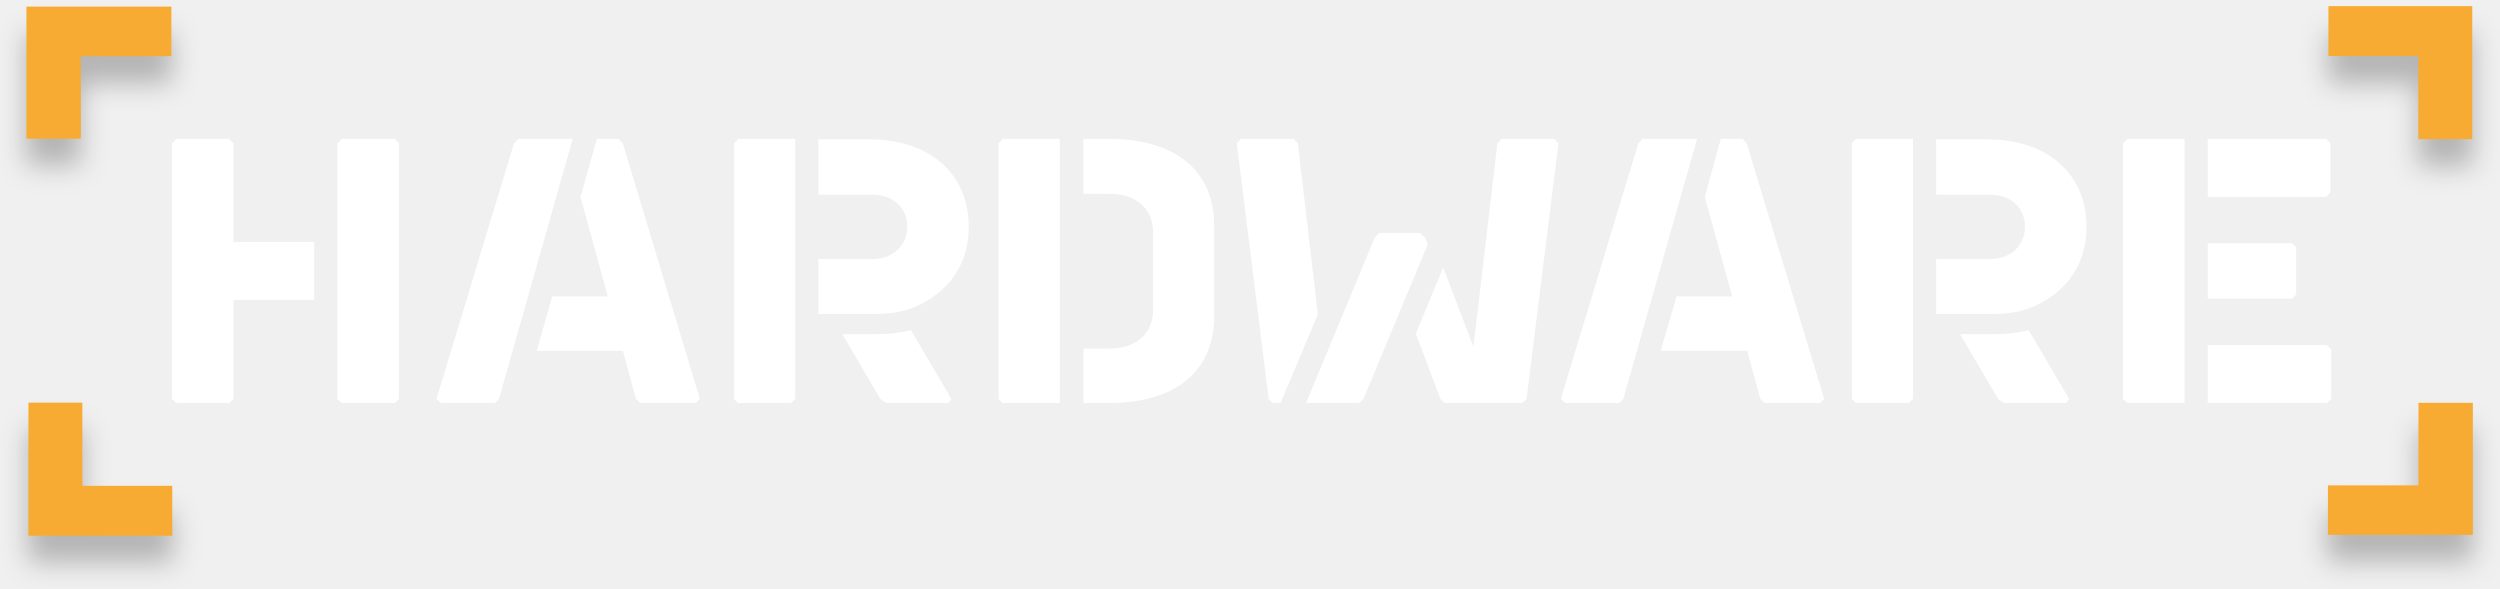
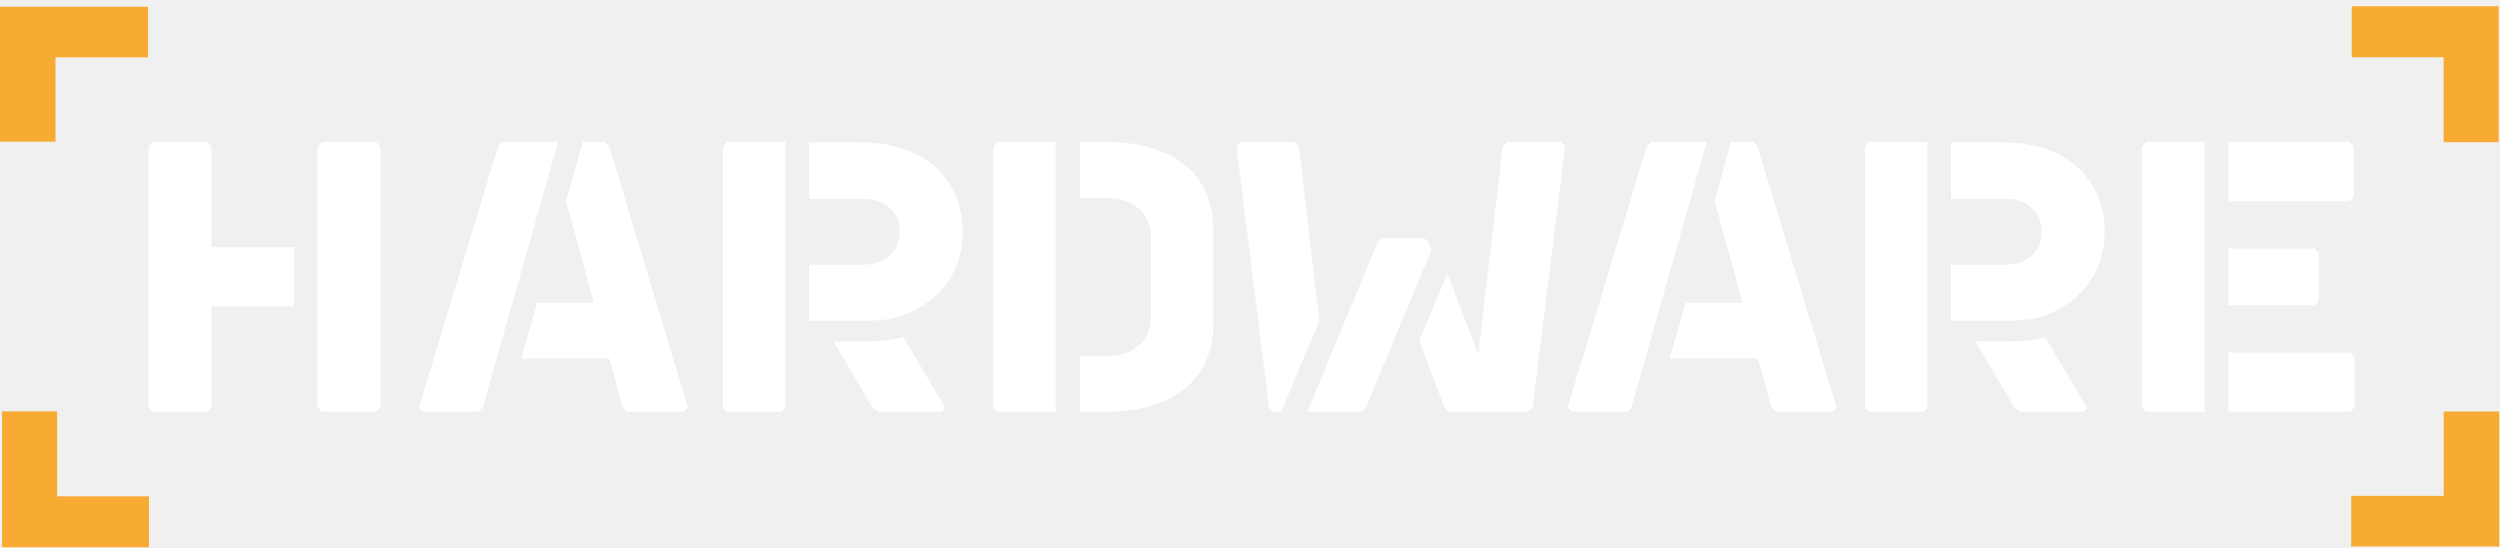
- <svg xmlns="http://www.w3.org/2000/svg" width="378" height="89" viewBox="0 0 378 89" fill="none">
-   <g filter="url(#filter0_d)">
-     <path d="M12.216 20.969H4V1H25.91V8.488H12.216V20.969Z" fill="#F7AB32" />
-     <path d="M26.047 73.456V81H4.299L4.299 60.882H12.454L12.454 73.456H26.047Z" fill="#F7AB32" />
-     <path d="M365.675 60.906H373.891V80.875H351.981V73.387H365.675V60.906Z" fill="#F7AB32" />
-     <path d="M352.061 8.469V0.925L373.808 0.925V21.043H365.653V8.469H352.061Z" fill="#F7AB32" />
-   </g>
-   <path d="M207.873 35.9L208.562 35.22H214.762L215.45 35.9L215.864 36.989L206.151 60.325L205.531 60.938H197.471L207.873 35.9Z" fill="white" />
-   <path d="M218.206 40.459L222.89 52.705H222.752L226.404 21.68L227.023 21H235.014L235.634 21.68L230.812 60.325L230.123 60.938H218.413L217.793 60.325L214.073 50.46L218.206 40.459Z" fill="white" />
-   <path d="M187.62 21H195.611L196.231 21.68L199.262 47.534L193.613 60.938H192.442L191.822 60.325L187 21.68L187.62 21Z" fill="white" />
-   <path d="M248.331 21L247.711 21.68L236 60.325L236.689 60.938H244.818L245.438 60.325L256.597 21H248.331Z" fill="white" />
-   <path d="M264.106 21.68L263.486 21H260.179L257.768 29.777L261.902 44.813H253.497L251.086 53.045H264.175L266.173 60.325L266.793 60.938H275.197L275.817 60.325L264.106 21.68Z" fill="white" />
-   <path d="M111 21.68V60.325L111.62 60.938H119.611L120.231 60.325V21H111.62L111 21.68Z" fill="white" />
-   <path d="M280 21.68V60.325L280.62 60.938H288.611L289.231 60.325V21H280.62L280 21.68Z" fill="white" />
-   <path d="M127.326 50.46L133.113 60.325L134.008 60.938H143.377L143.859 60.325L137.728 49.916C135.868 50.392 134.077 50.528 132.493 50.528H127.326V50.46Z" fill="white" />
-   <path d="M296.326 50.46L302.113 60.325L303.008 60.938H312.377L312.859 60.325L306.728 49.916C304.868 50.392 303.077 50.528 301.493 50.528H296.326V50.46Z" fill="white" />
-   <path d="M146.477 34.267C146.477 27.055 141.448 21.068 131.322 21.068H123.744V29.437H131.873C135.317 29.437 137.177 31.682 137.177 34.267C137.177 36.853 135.317 39.166 131.873 39.166H123.744V47.466C123.744 47.466 129.806 47.466 132.148 47.466C134.835 47.466 137.659 47.194 140.897 45.017C144.686 42.432 146.477 38.69 146.477 34.267Z" fill="white" />
-   <path d="M315.477 34.267C315.477 27.055 310.448 21.068 300.322 21.068H292.744V29.437H300.873C304.317 29.437 306.177 31.682 306.177 34.267C306.177 36.853 304.317 39.166 300.873 39.166H292.744V47.466C292.744 47.466 298.806 47.466 301.148 47.466C303.835 47.466 306.659 47.194 309.897 45.017C313.686 42.432 315.477 38.69 315.477 34.267Z" fill="white" />
-   <path d="M59.686 21H51.695L51.006 21.68V60.325L51.695 60.938H59.686L60.306 60.325V21.68L59.686 21Z" fill="white" />
-   <path d="M35.3 36.58V21.68L34.611 21H26.689L26 21.68V60.325L26.689 60.938H34.611L35.3 60.325V45.357H47.493V36.58H35.3Z" fill="white" />
-   <path d="M333.813 29.777H351.724L352.344 29.096V21.68L351.724 21H333.813V29.777Z" fill="white" />
-   <path d="M333.813 45.153H346.557L347.177 44.541V37.397L346.557 36.784H333.813V45.153Z" fill="white" />
-   <path d="M330.3 21H321.689L321 21.68V60.325L321.689 60.938H330.3V21Z" fill="white" />
-   <path d="M351.793 52.161H333.813V60.938H351.793L352.481 60.325V52.841L351.793 52.161Z" fill="white" />
-   <path d="M160.231 21H151.62L151 21.68V60.325L151.62 60.938H160.231V21Z" fill="white" />
-   <path d="M167.74 21H163.813V29.3H167.74C171.666 29.3 174.353 31.478 174.353 35.152V46.854C174.353 50.528 171.666 52.705 167.74 52.705H163.813V60.938H167.74C176.695 60.938 183.584 56.923 183.584 47.806V34.131C183.584 25.014 176.695 21 167.74 21Z" fill="white" />
-   <path d="M78.331 21L77.711 21.68L66 60.325L66.689 60.938H74.818L75.438 60.325L86.597 21H78.331Z" fill="white" />
-   <path d="M94.175 21.68L93.486 21H90.248L87.768 29.777L91.902 44.813H83.497L81.155 53.045H94.175L96.173 60.325L96.793 60.938H105.197L105.817 60.325L94.175 21.68Z" fill="white" />
-   <defs>
-     <filter id="filter0_d" x="0" y="0.925" width="378" height="88.075" filterUnits="userSpaceOnUse" color-interpolation-filters="sRGB">
-       <feFlood flood-opacity="0" result="BackgroundImageFix" />
-       <feColorMatrix in="SourceAlpha" type="matrix" values="0 0 0 0 0 0 0 0 0 0 0 0 0 0 0 0 0 0 127 0" />
-       <feOffset dy="4" />
-       <feGaussianBlur stdDeviation="2" />
-       <feColorMatrix type="matrix" values="0 0 0 0 0 0 0 0 0 0 0 0 0 0 0 0 0 0 0.25 0" />
-       <feBlend mode="normal" in2="BackgroundImageFix" result="effect1_dropShadow" />
-       <feBlend mode="normal" in="SourceGraphic" in2="effect1_dropShadow" result="shape" />
-     </filter>
-   </defs>
+ <svg xmlns="http://www.w3.org/2000/svg" width="370" height="81" viewBox="0 0 370 81" fill="none">
+   <path d="M8.216 20.969H0V1H21.91V8.488H8.216V20.969Z" fill="#F7AB32" />
+   <path d="M22.047 73.456V81H0.299L0.299 60.882H8.455L8.455 73.456H22.047Z" fill="#F7AB32" />
+   <path d="M361.675 60.906H369.891V80.875H347.981V73.387H361.675V60.906Z" fill="#F7AB32" />
+   <path d="M348.061 8.469V0.925L369.808 0.925V21.043H361.653V8.469H348.061Z" fill="#F7AB32" />
+   <path d="M203.873 35.9L204.562 35.22H210.762L211.45 35.9L211.864 36.989L202.151 60.325L201.531 60.938H193.471L203.873 35.9Z" fill="white" />
+   <path d="M214.206 40.459L218.89 52.705H218.752L222.404 21.68L223.023 21H231.014L231.634 21.68L226.812 60.325L226.123 60.938H214.413L213.793 60.325L210.073 50.46L214.206 40.459Z" fill="white" />
+   <path d="M183.62 21H191.611L192.231 21.68L195.262 47.534L189.613 60.938H188.442L187.822 60.325L183 21.68L183.62 21Z" fill="white" />
+   <path d="M244.331 21L243.711 21.68L232 60.325L232.689 60.938H240.818L241.438 60.325L252.597 21H244.331Z" fill="white" />
+   <path d="M260.106 21.68L259.486 21H256.179L253.768 29.777L257.902 44.813H249.497L247.086 53.045H260.175L262.173 60.325L262.793 60.938H271.197L271.817 60.325L260.106 21.68Z" fill="white" />
+   <path d="M107 21.68V60.325L107.62 60.938H115.611L116.231 60.325V21H107.62L107 21.68Z" fill="white" />
+   <path d="M276 21.68V60.325L276.62 60.938H284.611L285.231 60.325V21H276.62L276 21.68Z" fill="white" />
+   <path d="M123.326 50.46L129.113 60.325L130.008 60.938H139.377L139.859 60.325L133.728 49.916C131.868 50.392 130.077 50.528 128.493 50.528H123.326V50.46Z" fill="white" />
+   <path d="M292.326 50.46L298.113 60.325L299.008 60.938H308.377L308.859 60.325L302.728 49.916C300.868 50.392 299.077 50.528 297.493 50.528H292.326V50.46Z" fill="white" />
+   <path d="M142.477 34.267C142.477 27.055 137.448 21.068 127.322 21.068H119.744V29.437H127.873C131.317 29.437 133.177 31.682 133.177 34.267C133.177 36.853 131.317 39.166 127.873 39.166H119.744V47.466C119.744 47.466 125.806 47.466 128.148 47.466C130.835 47.466 133.659 47.194 136.897 45.017C140.686 42.432 142.477 38.69 142.477 34.267Z" fill="white" />
+   <path d="M311.477 34.267C311.477 27.055 306.448 21.068 296.322 21.068H288.744V29.437H296.873C300.317 29.437 302.177 31.682 302.177 34.267C302.177 36.853 300.317 39.166 296.873 39.166H288.744V47.466C288.744 47.466 294.806 47.466 297.148 47.466C299.835 47.466 302.659 47.194 305.897 45.017C309.686 42.432 311.477 38.69 311.477 34.267Z" fill="white" />
+   <path d="M55.686 21H47.695L47.006 21.68V60.325L47.695 60.938H55.686L56.306 60.325V21.68L55.686 21Z" fill="white" />
+   <path d="M31.3 36.58V21.68L30.611 21H22.689L22 21.68V60.325L22.689 60.938H30.611L31.3 60.325V45.357H43.493V36.58H31.3Z" fill="white" />
+   <path d="M329.813 29.777H347.724L348.344 29.096V21.68L347.724 21H329.813V29.777Z" fill="white" />
+   <path d="M329.813 45.153H342.557L343.177 44.541V37.397L342.557 36.784H329.813V45.153Z" fill="white" />
+   <path d="M326.3 21H317.689L317 21.68V60.325L317.689 60.938H326.3V21Z" fill="white" />
+   <path d="M347.793 52.161H329.813V60.938H347.793L348.481 60.325V52.841L347.793 52.161Z" fill="white" />
+   <path d="M156.231 21H147.62L147 21.68V60.325L147.62 60.938H156.231V21Z" fill="white" />
+   <path d="M163.74 21H159.813V29.3H163.74C167.666 29.3 170.353 31.478 170.353 35.152V46.854C170.353 50.528 167.666 52.705 163.74 52.705H159.813V60.938H163.74C172.695 60.938 179.584 56.923 179.584 47.806V34.131C179.584 25.014 172.695 21 163.74 21Z" fill="white" />
+   <path d="M74.331 21L73.711 21.68L62 60.325L62.689 60.938H70.818L71.438 60.325L82.597 21H74.331Z" fill="white" />
+   <path d="M90.175 21.68L89.486 21H86.248L83.768 29.777L87.902 44.813H79.497L77.155 53.045H90.175L92.173 60.325L92.793 60.938H101.197L101.817 60.325L90.175 21.68Z" fill="white" />
</svg>
